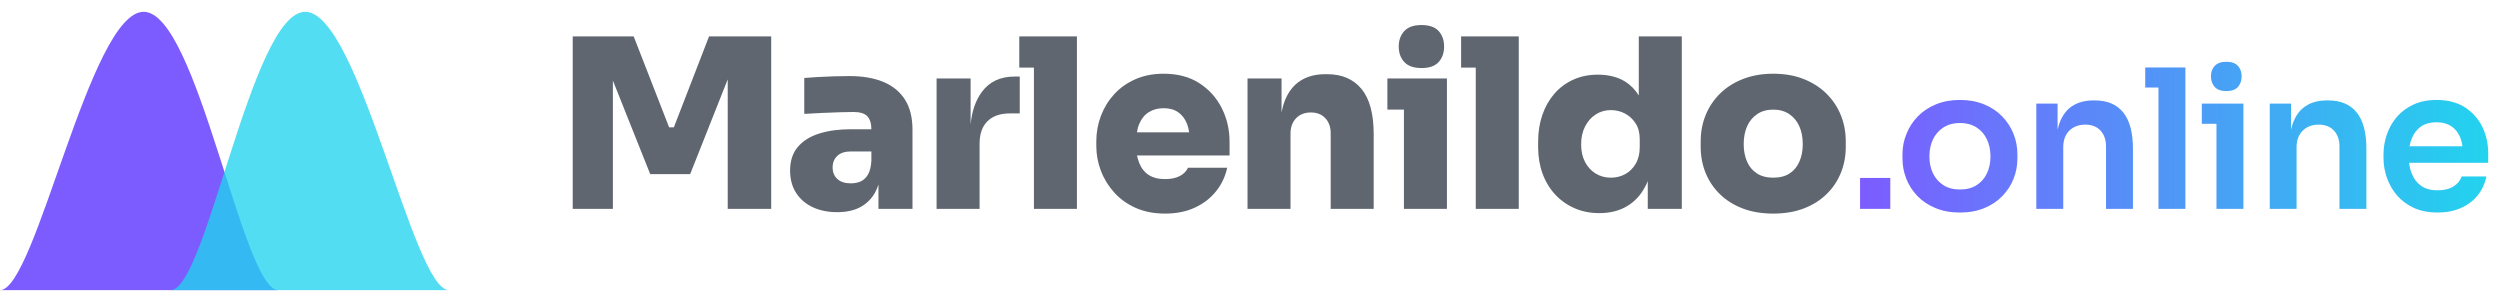
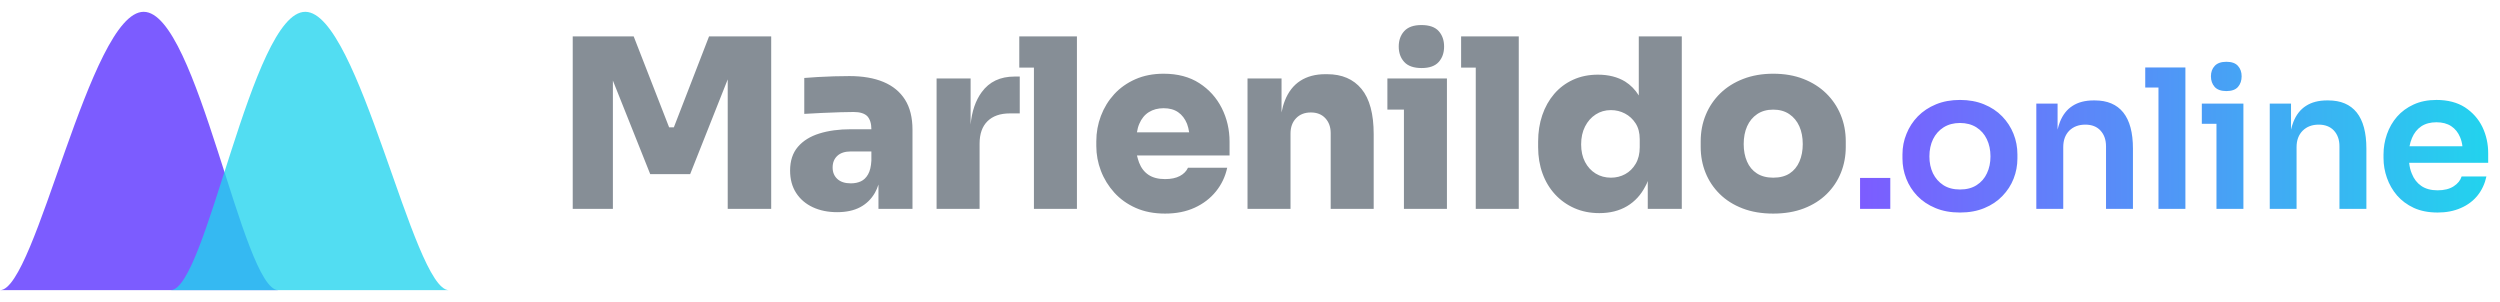
<svg xmlns="http://www.w3.org/2000/svg" viewBox="0 8.12 211.62 25.56" role="img" aria-labelledby="t">
  <defs>
    <linearGradient id="g" gradientUnits="userSpaceOnUse" x1="157.45" y1="0" x2="210.62" y2="0">
      <stop offset="0" stop-color="#7c5cff" />
      <stop offset="1" stop-color="#22d3ee" />
    </linearGradient>
  </defs>
  <g transform="scale(0.38)">
    <path d="M0,86 C8,86 20,24 32,24 C44,24 54,86 62,86 Z" fill="#7c5cff" />
    <path d="M38,86 C46,86 56,24 68,24 C80,24 92,86 100,86 Z" fill="#22d3ee" fill-opacity="0.78" />
  </g>
-   <path d="M51.88 25.80L48.48 25.80L48.48 11.20L53.64 11.20L56.64 18.90L57.04 18.90L60.02 11.20L65.28 11.20L65.28 25.80L61.60 25.80L61.60 14.84L58.42 22.86L55.04 22.86L51.88 14.94L51.88 25.80M77.24 25.80L74.36 25.80L74.36 23.74Q74.24 24.12 74.06 24.44Q73.60 25.24 72.81 25.66Q72.02 26.08 70.86 26.08Q69.70 26.08 68.80 25.66Q67.90 25.24 67.39 24.45Q66.88 23.66 66.88 22.56Q66.88 21.32 67.54 20.55Q68.20 19.78 69.36 19.42Q70.52 19.06 72.02 19.06L73.76 19.06Q73.76 18.34 73.42 17.96Q73.06 17.60 72.26 17.60Q71.88 17.60 71.14 17.62Q70.40 17.64 69.58 17.68Q68.76 17.72 68.08 17.76L68.08 14.72Q68.56 14.68 69.22 14.64Q69.88 14.60 70.59 14.58Q71.30 14.56 71.90 14.56Q73.60 14.56 74.79 15.06Q75.98 15.56 76.61 16.56Q77.24 17.56 77.24 19.10L77.24 25.80M73.76 21.72L73.76 20.94L72.02 20.94Q71.28 20.94 70.88 21.31Q70.48 21.68 70.48 22.30Q70.48 22.90 70.88 23.27Q71.28 23.64 72.02 23.64Q72.50 23.64 72.87 23.47Q73.24 23.30 73.48 22.88Q73.72 22.46 73.76 21.72M82.92 25.80L79.28 25.80L79.28 14.76L82.16 14.76L82.16 18.66Q82.32 16.98 83.10 15.92Q84.06 14.60 85.88 14.60L86.32 14.60L86.32 17.72L85.48 17.72Q84.26 17.72 83.59 18.38Q82.92 19.04 82.92 20.28L82.92 25.80M91.16 25.80L87.52 25.80L87.52 13.84L86.28 13.84L86.28 11.20L91.16 11.20L91.16 25.80M98.62 26.20Q97.22 26.20 96.14 25.72Q95.06 25.24 94.32 24.42Q93.58 23.60 93.19 22.58Q92.80 21.56 92.80 20.48L92.80 20.08Q92.80 18.96 93.19 17.93Q93.58 16.90 94.31 16.10Q95.04 15.30 96.10 14.83Q97.16 14.36 98.50 14.36Q100.28 14.36 101.52 15.16Q102.76 15.96 103.42 17.27Q104.08 18.58 104.08 20.12L104.08 21.28L96.24 21.28Q96.32 21.60 96.42 21.88Q96.68 22.56 97.22 22.92Q97.76 23.28 98.62 23.28Q99.38 23.28 99.87 23.02Q100.36 22.76 100.56 22.32L103.88 22.32Q103.64 23.44 102.93 24.32Q102.22 25.20 101.13 25.70Q100.04 26.20 98.62 26.20M96.24 19.32L100.66 19.32Q100.60 18.92 100.48 18.60Q100.22 17.96 99.73 17.62Q99.24 17.28 98.50 17.28Q97.78 17.28 97.25 17.61Q96.72 17.94 96.44 18.60Q96.30 18.92 96.24 19.32M109.24 25.80L105.60 25.80L105.60 14.76L108.48 14.76L108.48 17.64Q108.58 17.10 108.76 16.64Q109.20 15.52 110.07 14.96Q110.94 14.40 112.18 14.40L112.34 14.40Q114.22 14.40 115.25 15.65Q116.28 16.90 116.28 19.48L116.28 25.80L112.64 25.80L112.64 19.38Q112.64 18.62 112.19 18.13Q111.74 17.64 110.96 17.64Q110.18 17.64 109.71 18.13Q109.24 18.62 109.24 19.42L109.24 25.80M122.48 25.80L118.84 25.80L118.84 17.40L117.44 17.40L117.44 14.76L122.48 14.76L122.48 25.80M120.34 13.88Q119.34 13.88 118.87 13.37Q118.40 12.86 118.40 12.06Q118.40 11.26 118.87 10.75Q119.34 10.24 120.32 10.24Q121.32 10.24 121.78 10.75Q122.24 11.26 122.24 12.06Q122.24 12.86 121.78 13.37Q121.32 13.88 120.34 13.88M128.56 25.80L124.92 25.80L124.92 13.84L123.68 13.84L123.68 11.20L128.56 11.20L128.56 25.80M135.38 26.16Q134.22 26.16 133.27 25.74Q132.32 25.32 131.63 24.57Q130.94 23.82 130.57 22.80Q130.20 21.78 130.20 20.58L130.20 20.10Q130.20 18.90 130.55 17.87Q130.90 16.84 131.56 16.07Q132.22 15.30 133.16 14.87Q134.10 14.44 135.26 14.44Q136.60 14.44 137.56 15.02Q138.26 15.46 138.72 16.20L138.72 11.20L142.36 11.20L142.36 25.80L139.48 25.80L139.48 23.44Q139.40 23.68 139.28 23.88Q138.72 24.98 137.73 25.57Q136.74 26.16 135.38 26.16M136.36 23.16Q137.02 23.16 137.57 22.86Q138.12 22.56 138.46 21.98Q138.80 21.40 138.80 20.58L138.80 19.90Q138.80 19.10 138.45 18.56Q138.10 18.02 137.55 17.73Q137 17.44 136.36 17.44Q135.64 17.44 135.07 17.81Q134.50 18.18 134.17 18.83Q133.84 19.48 133.84 20.34Q133.84 21.20 134.17 21.83Q134.50 22.46 135.07 22.81Q135.64 23.16 136.36 23.16M150.10 26.20Q148.64 26.20 147.50 25.76Q146.36 25.32 145.57 24.54Q144.78 23.76 144.37 22.74Q143.96 21.72 143.96 20.56L143.96 20.08Q143.96 18.88 144.39 17.84Q144.82 16.80 145.62 16.02Q146.42 15.24 147.56 14.80Q148.70 14.36 150.10 14.36Q151.52 14.36 152.65 14.80Q153.78 15.24 154.58 16.02Q155.38 16.80 155.81 17.84Q156.24 18.88 156.24 20.08L156.24 20.56Q156.24 21.72 155.83 22.74Q155.42 23.76 154.63 24.54Q153.84 25.32 152.70 25.76Q151.56 26.20 150.10 26.20M150.10 23.16Q150.94 23.16 151.49 22.80Q152.04 22.44 152.32 21.79Q152.60 21.14 152.60 20.32Q152.60 19.46 152.31 18.81Q152.02 18.16 151.46 17.78Q150.90 17.40 150.10 17.40Q149.30 17.40 148.74 17.78Q148.18 18.16 147.89 18.81Q147.60 19.46 147.60 20.32Q147.60 21.14 147.88 21.79Q148.16 22.44 148.72 22.80Q149.28 23.16 150.10 23.16" fill="#5f6670" />
+   <path d="M51.88 25.80L48.48 25.80L48.48 11.20L53.64 11.20L56.64 18.90L57.04 18.90L60.02 11.20L65.28 11.20L65.28 25.80L61.60 25.80L61.60 14.84L58.42 22.86L55.04 22.86L51.88 14.94L51.88 25.80M77.24 25.80L74.36 25.80L74.36 23.74Q74.24 24.12 74.06 24.44Q73.60 25.24 72.81 25.66Q72.02 26.08 70.86 26.08Q69.70 26.08 68.80 25.66Q67.90 25.24 67.39 24.45Q66.88 23.66 66.88 22.56Q66.88 21.32 67.54 20.55Q68.20 19.78 69.36 19.42Q70.52 19.06 72.02 19.06L73.76 19.06Q73.76 18.34 73.42 17.96Q73.06 17.60 72.26 17.60Q71.88 17.60 71.14 17.62Q70.40 17.64 69.58 17.68Q68.76 17.72 68.08 17.76L68.08 14.72Q68.56 14.68 69.22 14.64Q69.88 14.60 70.59 14.58Q71.30 14.56 71.90 14.56Q73.60 14.56 74.79 15.06Q75.98 15.56 76.61 16.56Q77.24 17.56 77.24 19.10L77.24 25.80M73.76 21.72L73.76 20.94L72.02 20.94Q71.28 20.94 70.88 21.31Q70.48 21.68 70.48 22.30Q70.48 22.90 70.88 23.27Q71.28 23.64 72.02 23.64Q72.50 23.64 72.87 23.47Q73.24 23.30 73.48 22.88Q73.72 22.46 73.76 21.72M82.92 25.80L79.28 25.80L79.28 14.76L82.16 14.76L82.16 18.66Q82.32 16.98 83.10 15.92Q84.06 14.60 85.88 14.60L86.32 14.60L86.32 17.72L85.48 17.72Q84.26 17.72 83.59 18.38Q82.92 19.04 82.92 20.28L82.92 25.80M91.16 25.80L87.52 25.80L87.52 13.84L86.28 13.84L86.28 11.20L91.16 11.20L91.16 25.80M98.62 26.20Q97.22 26.20 96.14 25.72Q95.06 25.24 94.32 24.42Q93.58 23.60 93.19 22.58Q92.80 21.56 92.80 20.48L92.80 20.08Q92.80 18.96 93.19 17.93Q93.58 16.90 94.31 16.10Q95.04 15.30 96.10 14.83Q97.16 14.36 98.50 14.36Q100.28 14.36 101.52 15.16Q102.76 15.96 103.42 17.27Q104.08 18.58 104.08 20.12L104.08 21.28L96.24 21.28Q96.32 21.60 96.42 21.88Q96.68 22.56 97.22 22.92Q97.76 23.28 98.62 23.28Q99.38 23.28 99.87 23.02Q100.36 22.76 100.56 22.32L103.88 22.32Q103.64 23.44 102.93 24.32Q102.22 25.20 101.13 25.70Q100.04 26.20 98.62 26.20M96.24 19.32L100.66 19.32Q100.60 18.92 100.48 18.60Q100.22 17.96 99.73 17.62Q99.24 17.28 98.50 17.28Q97.78 17.28 97.25 17.61Q96.72 17.94 96.44 18.60Q96.30 18.92 96.24 19.32M109.24 25.80L105.60 25.80L105.60 14.76L108.48 14.76L108.48 17.64Q108.58 17.10 108.76 16.64Q109.20 15.52 110.07 14.96Q110.94 14.40 112.18 14.40L112.34 14.40Q114.22 14.40 115.25 15.65Q116.28 16.90 116.28 19.48L116.28 25.80L112.64 25.80L112.64 19.38Q112.64 18.62 112.19 18.13Q111.74 17.64 110.96 17.64Q110.18 17.64 109.71 18.13Q109.24 18.62 109.24 19.42L109.24 25.80M122.48 25.80L118.84 25.80L118.84 17.40L117.44 17.40L117.44 14.76L122.48 14.76L122.48 25.80M120.34 13.88Q119.34 13.88 118.87 13.37Q118.40 12.86 118.40 12.06Q118.40 11.26 118.87 10.75Q119.34 10.24 120.32 10.24Q121.32 10.24 121.78 10.75Q122.24 11.26 122.24 12.06Q122.24 12.86 121.78 13.37Q121.32 13.88 120.34 13.88M128.56 25.80L124.92 25.80L124.92 13.84L123.68 13.84L123.68 11.20L128.56 11.20L128.56 25.80M135.38 26.16Q134.22 26.16 133.27 25.74Q132.32 25.32 131.63 24.57Q130.94 23.82 130.57 22.80Q130.20 21.78 130.20 20.58L130.20 20.10Q130.20 18.90 130.55 17.87Q130.90 16.84 131.56 16.07Q132.22 15.30 133.16 14.87Q134.10 14.44 135.26 14.44Q136.60 14.44 137.56 15.02Q138.26 15.46 138.72 16.20L138.72 11.20L142.36 11.20L142.36 25.80L139.48 25.80L139.48 23.44Q139.40 23.68 139.28 23.88Q138.72 24.98 137.73 25.57Q136.74 26.16 135.38 26.16M136.36 23.16Q137.02 23.16 137.57 22.86Q138.12 22.56 138.46 21.98Q138.80 21.40 138.80 20.58L138.80 19.90Q138.80 19.10 138.45 18.56Q138.10 18.02 137.55 17.73Q137 17.44 136.36 17.44Q135.64 17.44 135.07 17.81Q134.50 18.18 134.17 18.83Q133.84 19.48 133.84 20.34Q133.84 21.20 134.17 21.83Q134.50 22.46 135.07 22.81Q135.64 23.16 136.36 23.16M150.10 26.20Q148.64 26.20 147.50 25.76Q146.36 25.32 145.57 24.54Q144.78 23.76 144.37 22.74Q143.96 21.72 143.96 20.56L143.96 20.08Q143.96 18.88 144.39 17.84Q144.82 16.80 145.62 16.02Q146.42 15.24 147.56 14.80Q148.70 14.36 150.10 14.36Q151.52 14.36 152.65 14.80Q153.78 15.24 154.58 16.02Q155.38 16.80 155.81 17.84Q156.24 18.88 156.24 20.08L156.24 20.56Q156.24 21.72 155.83 22.74Q155.42 23.76 154.63 24.54Q153.84 25.32 152.70 25.76Q151.56 26.20 150.10 26.20M150.10 23.16Q150.94 23.16 151.49 22.80Q152.04 22.44 152.32 21.79Q152.60 21.14 152.60 20.32Q152.60 19.46 152.31 18.81Q152.02 18.16 151.46 17.78Q150.90 17.40 150.10 17.40Q149.30 17.40 148.74 17.78Q148.18 18.16 147.89 18.81Q147.60 19.46 147.60 20.32Q147.60 21.14 147.88 21.79Q148.16 22.44 148.72 22.80Q149.28 23.16 150.10 23.16" fill="#868e96" />
  <path d="M160.01 25.80L157.45 25.80L157.45 23.18L160.01 23.18L160.01 25.80M165.91 26.11Q164.73 26.11 163.83 25.73Q162.93 25.36 162.30 24.71Q161.68 24.06 161.36 23.24Q161.04 22.42 161.04 21.54L161.04 21.19Q161.04 20.27 161.38 19.45Q161.71 18.62 162.34 17.97Q162.98 17.32 163.88 16.95Q164.78 16.58 165.91 16.58Q167.04 16.58 167.94 16.95Q168.85 17.32 169.48 17.97Q170.11 18.62 170.44 19.45Q170.77 20.27 170.77 21.19L170.77 21.54Q170.77 22.42 170.45 23.24Q170.13 24.06 169.50 24.71Q168.88 25.36 167.98 25.73Q167.08 26.11 165.91 26.11M165.91 24.16Q166.75 24.16 167.32 23.79Q167.90 23.42 168.19 22.79Q168.49 22.16 168.49 21.36Q168.49 20.54 168.18 19.90Q167.88 19.27 167.30 18.90Q166.71 18.53 165.91 18.53Q165.11 18.53 164.52 18.90Q163.94 19.27 163.63 19.90Q163.32 20.54 163.32 21.36Q163.32 22.16 163.62 22.79Q163.93 23.42 164.50 23.79Q165.07 24.16 165.91 24.16M174.65 25.80L172.37 25.80L172.37 16.89L174.17 16.89L174.17 19.09Q174.25 18.75 174.37 18.44Q174.73 17.53 175.44 17.08Q176.15 16.62 177.22 16.62L177.32 16.62Q178.91 16.62 179.73 17.64Q180.55 18.67 180.55 20.70L180.55 25.80L178.27 25.80L178.27 20.50Q178.27 19.68 177.80 19.17Q177.34 18.67 176.52 18.67Q175.68 18.67 175.16 19.18Q174.65 19.70 174.65 20.57L174.65 25.80M184.99 25.80L182.71 25.80L182.71 15.53L181.59 15.53L181.59 13.83L184.99 13.83L184.99 25.80M189.90 25.80L187.62 25.80L187.62 18.60L186.38 18.60L186.38 16.89L189.90 16.89L189.90 25.80M188.46 15.83Q187.79 15.83 187.47 15.48Q187.15 15.12 187.15 14.58Q187.15 14.04 187.47 13.70Q187.79 13.35 188.46 13.35Q189.13 13.35 189.44 13.70Q189.75 14.04 189.75 14.58Q189.75 15.12 189.44 15.48Q189.13 15.83 188.46 15.83M194.40 25.80L192.13 25.80L192.13 16.89L193.93 16.89L193.93 19.09Q194.01 18.75 194.13 18.44Q194.49 17.53 195.20 17.08Q195.91 16.62 196.98 16.62L197.08 16.62Q198.67 16.62 199.49 17.64Q200.31 18.67 200.31 20.70L200.31 25.80L198.03 25.80L198.03 20.50Q198.03 19.68 197.56 19.17Q197.09 18.67 196.27 18.67Q195.44 18.67 194.92 19.18Q194.40 19.70 194.40 20.57L194.40 25.80M206.34 26.11Q205.19 26.11 204.33 25.72Q203.47 25.32 202.90 24.66Q202.34 24 202.05 23.18Q201.76 22.36 201.76 21.50L201.76 21.19Q201.76 20.31 202.05 19.48Q202.34 18.65 202.90 18Q203.47 17.35 204.30 16.97Q205.14 16.58 206.24 16.58Q207.68 16.58 208.66 17.21Q209.63 17.85 210.13 18.87Q210.62 19.90 210.62 21.08L210.62 21.90L203.93 21.90Q203.98 22.41 204.16 22.83Q204.42 23.49 204.96 23.86Q205.50 24.23 206.34 24.23Q207.17 24.23 207.70 23.89Q208.22 23.55 208.37 23.06L210.47 23.06Q210.27 23.98 209.72 24.67Q209.16 25.36 208.30 25.73Q207.44 26.11 206.34 26.11M203.96 20.50L208.44 20.50Q208.39 20.08 208.24 19.73Q207.99 19.13 207.49 18.80Q206.99 18.47 206.24 18.47Q205.48 18.47 204.96 18.81Q204.44 19.16 204.17 19.80Q204.03 20.13 203.96 20.50" fill="url(#g)" />
</svg>
